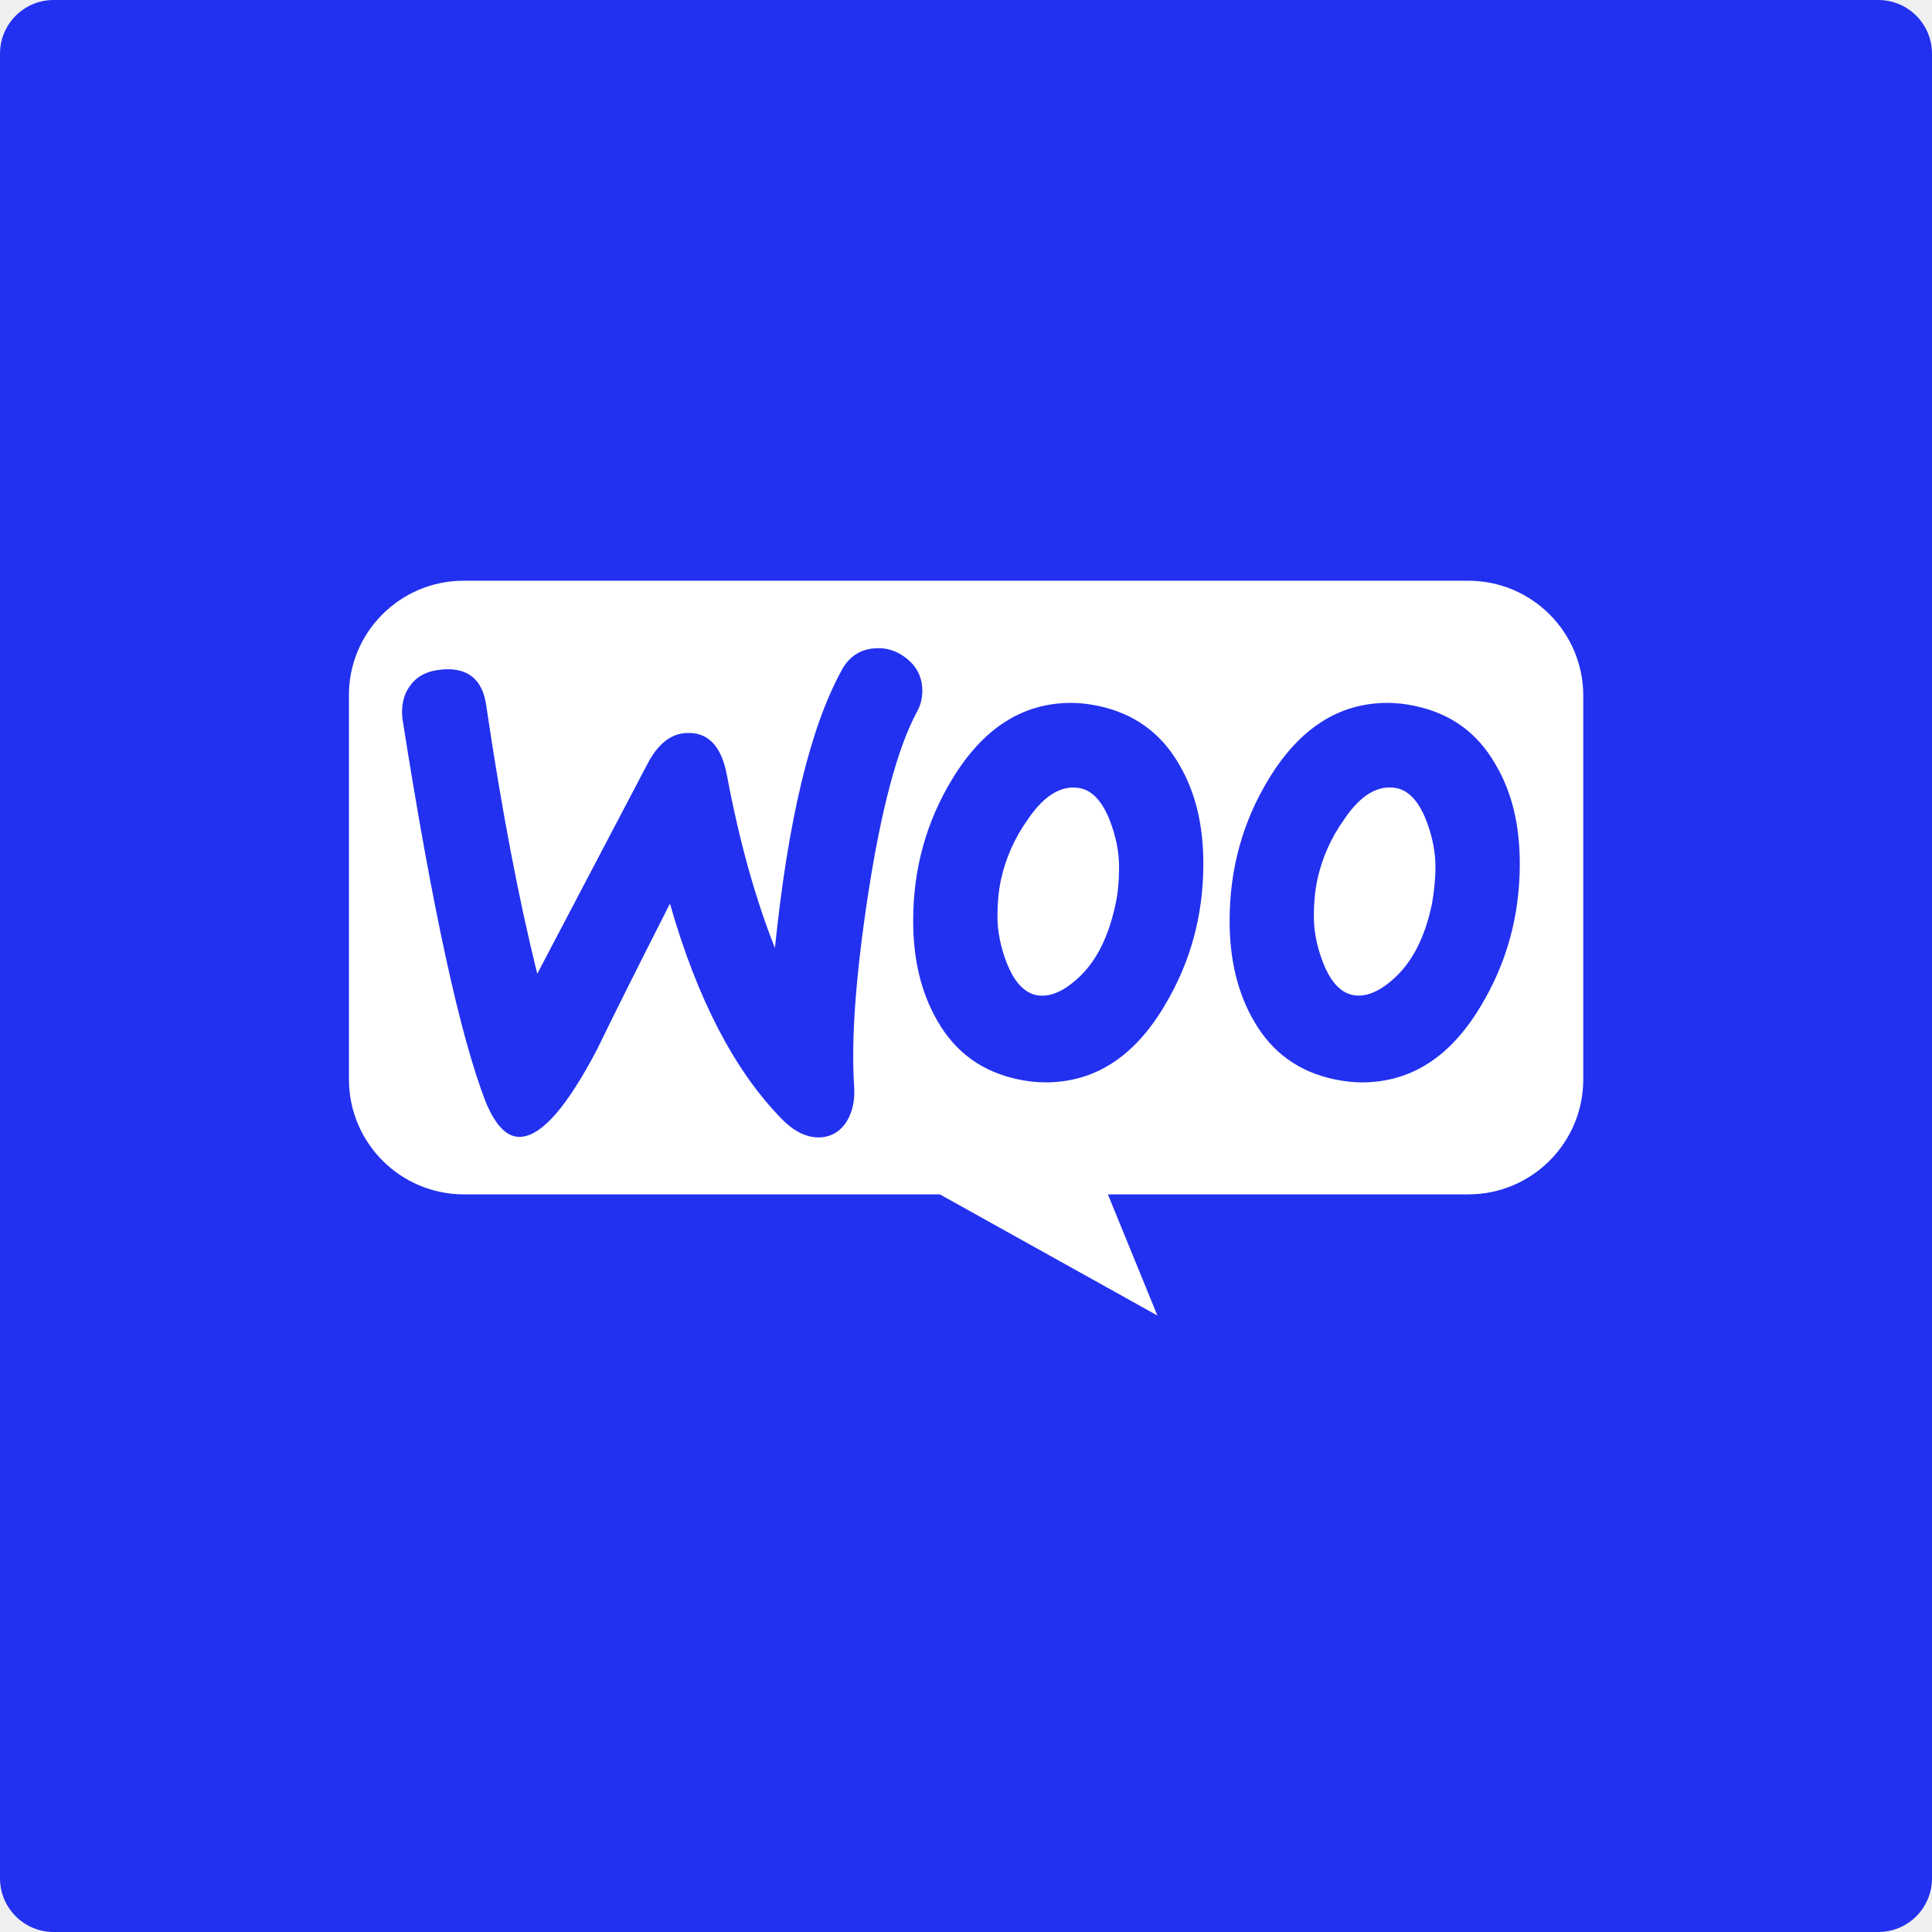
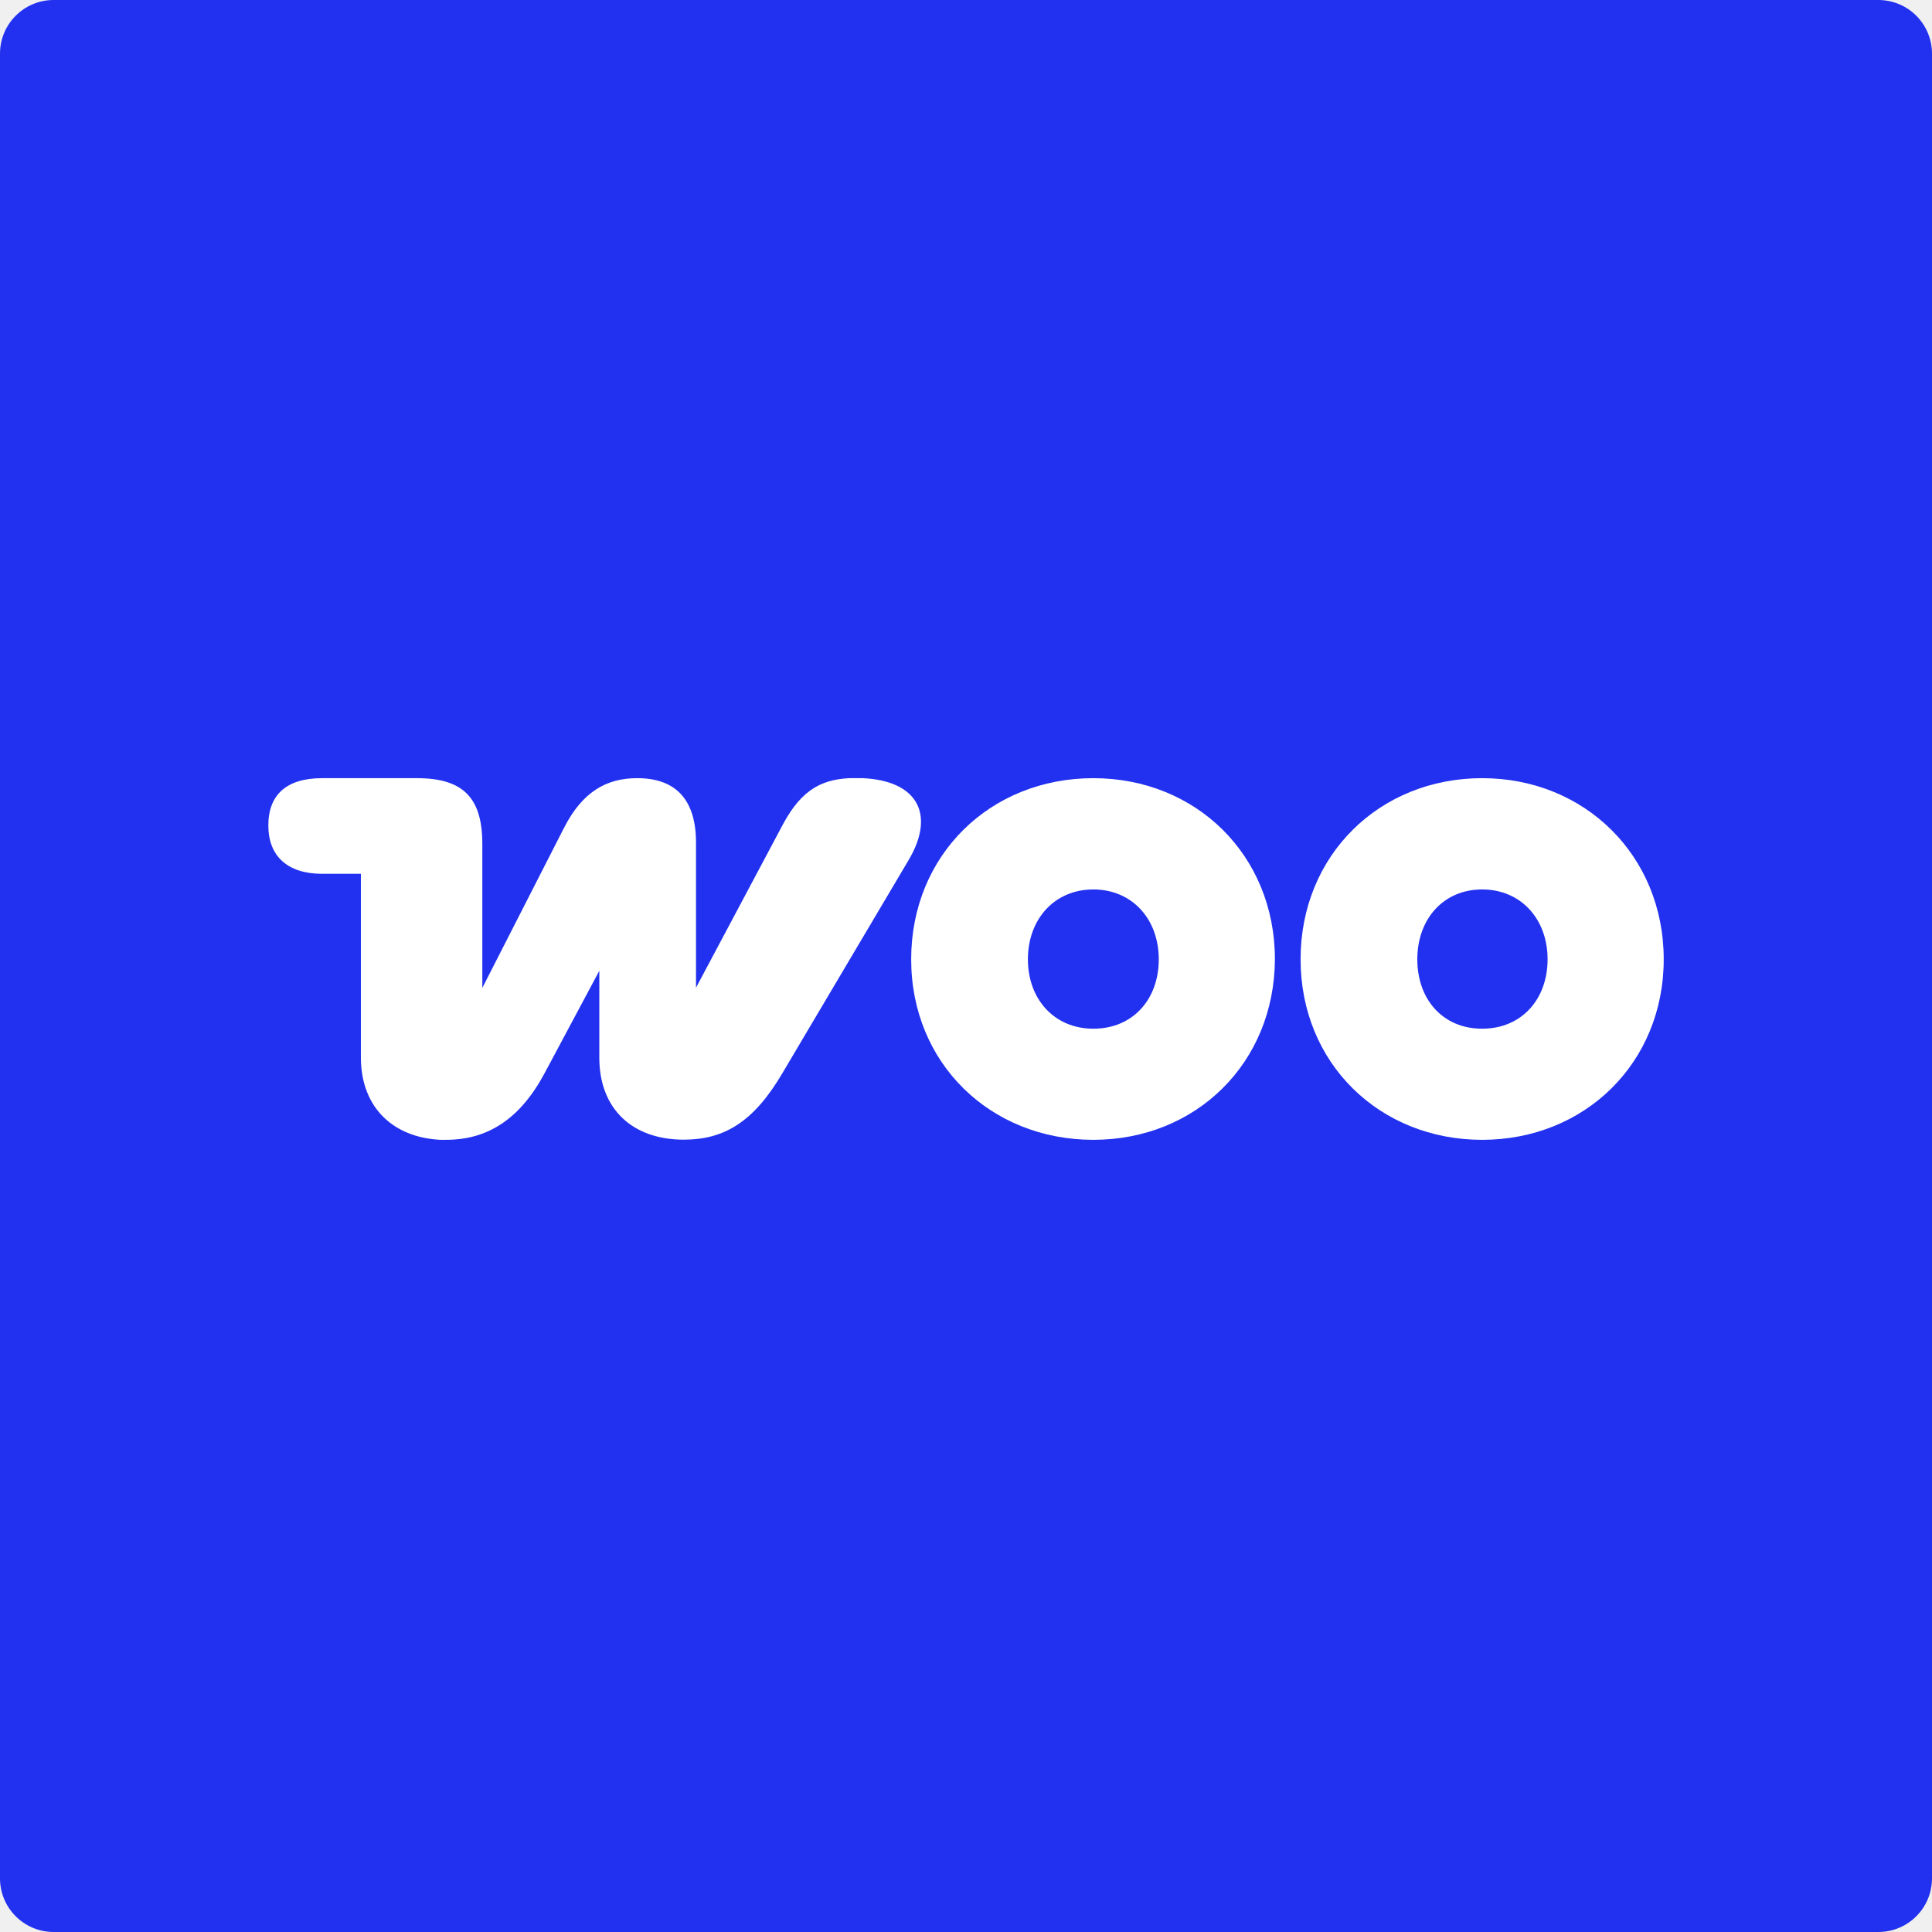
<svg xmlns="http://www.w3.org/2000/svg" width="72" height="72" viewBox="0 0 72 72" fill="none">
  <path d="M0 2C0 0.895 0.895 0 2 0H70C71.105 0 72 0.895 72 2V70C72 71.105 71.105 72 70 72H2C0.895 72 0 71.105 0 70V2Z" fill="#2231EF" />
-   <path fill-rule="evenodd" clip-rule="evenodd" d="M54.718 21.642H17.273C14.904 21.642 12.985 23.579 13.004 25.93V40.223C13.004 42.593 14.922 44.511 17.292 44.511H35.026L43.132 49.025L41.288 44.511H54.716C57.086 44.511 59.004 42.593 59.004 40.223V25.93C59.004 23.56 57.086 21.642 54.716 21.642H54.718ZM16.484 24.952C15.958 24.99 15.562 25.178 15.299 25.535C15.036 25.872 14.943 26.305 14.999 26.794C16.109 33.847 17.143 38.604 18.102 41.069C18.479 41.972 18.91 42.405 19.419 42.366C20.208 42.31 21.149 41.218 22.259 39.093C22.841 37.889 23.744 36.083 24.967 33.676C25.982 37.231 27.374 39.901 29.122 41.688C29.611 42.196 30.119 42.422 30.608 42.384C31.04 42.347 31.378 42.121 31.604 41.707C31.792 41.35 31.867 40.936 31.83 40.466C31.718 38.755 31.886 36.367 32.356 33.301C32.845 30.142 33.447 27.865 34.181 26.512C34.332 26.23 34.388 25.949 34.369 25.609C34.332 25.176 34.144 24.82 33.787 24.538C33.431 24.256 33.035 24.124 32.602 24.161C32.057 24.199 31.643 24.462 31.361 24.988C30.195 27.113 29.368 30.554 28.879 35.331C28.165 33.525 27.562 31.401 27.092 28.899C26.885 27.789 26.377 27.263 25.55 27.319C24.987 27.356 24.517 27.733 24.14 28.448L20.022 36.29C19.344 33.564 18.704 30.235 18.122 26.303C17.99 25.326 17.445 24.874 16.486 24.949L16.484 24.952ZM52.725 26.307C54.061 26.589 55.057 27.303 55.734 28.488C56.337 29.503 56.638 30.726 56.638 32.194C56.638 34.131 56.149 35.9 55.171 37.516C54.042 39.397 52.575 40.337 50.752 40.337C50.433 40.337 50.093 40.3 49.737 40.225C48.401 39.943 47.405 39.229 46.727 38.044C46.126 37.01 45.824 35.767 45.824 34.319C45.824 32.382 46.313 30.614 47.291 29.016C48.438 27.135 49.905 26.195 51.711 26.195C52.03 26.195 52.37 26.232 52.726 26.307H52.725ZM51.934 36.48C52.63 35.859 53.1 34.939 53.363 33.696C53.438 33.263 53.495 32.793 53.495 32.304C53.495 31.759 53.383 31.175 53.158 30.593C52.876 29.86 52.499 29.464 52.047 29.371C51.37 29.239 50.711 29.615 50.092 30.537C49.584 31.252 49.263 32.004 49.095 32.775C49.002 33.207 48.963 33.678 48.963 34.148C48.963 34.693 49.075 35.277 49.301 35.859C49.583 36.592 49.959 36.988 50.411 37.081C50.881 37.175 51.389 36.969 51.934 36.479V36.48ZM43.942 28.488C43.264 27.303 42.249 26.589 40.932 26.307C40.574 26.232 40.236 26.195 39.917 26.195C38.111 26.195 36.644 27.135 35.498 29.016C34.52 30.615 34.031 32.382 34.031 34.319C34.031 35.767 34.332 37.008 34.934 38.044C35.612 39.229 36.608 39.943 37.944 40.225C38.301 40.3 38.64 40.337 38.959 40.337C40.784 40.337 42.251 39.397 43.378 37.516C44.356 35.898 44.845 34.131 44.845 32.194C44.845 30.727 44.544 29.505 43.942 28.488ZM41.572 33.698C41.309 34.939 40.839 35.861 40.143 36.482C39.598 36.971 39.09 37.178 38.62 37.085C38.168 36.991 37.791 36.596 37.51 35.862C37.284 35.28 37.172 34.696 37.172 34.151C37.172 33.681 37.209 33.211 37.304 32.778C37.474 32.007 37.793 31.255 38.301 30.541C38.922 29.619 39.579 29.244 40.256 29.374C40.708 29.468 41.085 29.863 41.367 30.597C41.592 31.179 41.704 31.763 41.704 32.308C41.704 32.797 41.667 33.267 41.572 33.7V33.698Z" fill="white" />
+   <g clip-path="url(#clip0_4017_8939)">
+     <path d="M16.635 42.477C18.15 42.477 19.37 41.725 20.292 40.001L22.335 36.178V39.418C22.335 41.33 23.571 42.472 25.483 42.472C26.982 42.472 28.086 41.818 29.157 39.995L33.864 32.048C34.896 30.307 34.166 28.994 31.897 28.994C30.678 28.994 29.893 29.39 29.179 30.719L25.938 36.809V31.4C25.938 29.785 25.169 29 23.747 29C22.621 29 21.72 29.488 21.028 30.834L17.975 36.815V31.455C17.975 29.73 17.261 29 15.536 29H12.005C10.675 29 10 29.62 10 30.763C10 31.905 10.714 32.564 12.005 32.564H13.449V39.407C13.449 41.341 14.745 42.483 16.635 42.483V42.477Z" fill="white" />
+     <path fill-rule="evenodd" clip-rule="evenodd" d="M40.745 29C36.901 29 33.957 31.867 33.957 35.75C33.957 39.633 36.917 42.478 40.745 42.478C44.573 42.478 47.495 39.611 47.512 35.75C47.512 31.867 44.568 29 40.745 29ZM40.745 38.337C39.301 38.337 38.307 37.249 38.307 35.75C38.307 34.251 39.301 33.147 40.745 33.147C42.19 33.147 43.184 34.251 43.184 35.75C43.184 37.249 42.212 38.337 40.745 38.337Z" fill="white" />
+     <path fill-rule="evenodd" clip-rule="evenodd" d="M48.469 35.75C48.469 31.867 51.413 29 55.235 29C59.058 29 62.002 31.889 62.002 35.75C62.002 39.611 59.058 42.478 55.235 42.478C51.413 42.478 48.469 39.627 48.469 35.75ZM52.819 35.75C52.819 37.249 53.774 38.337 55.235 38.337C56.696 38.337 57.674 37.249 57.674 35.75C57.674 34.251 56.68 33.147 55.235 33.147C53.791 33.147 52.819 34.251 52.819 35.75Z" fill="white" />
+   </g>
+   <defs>
+     <clipPath id="clip0_4017_8939">
+       <rect width="52" height="13.478" fill="white" transform="translate(10 29)" />
+     </clipPath>
+   </defs>
</svg>
